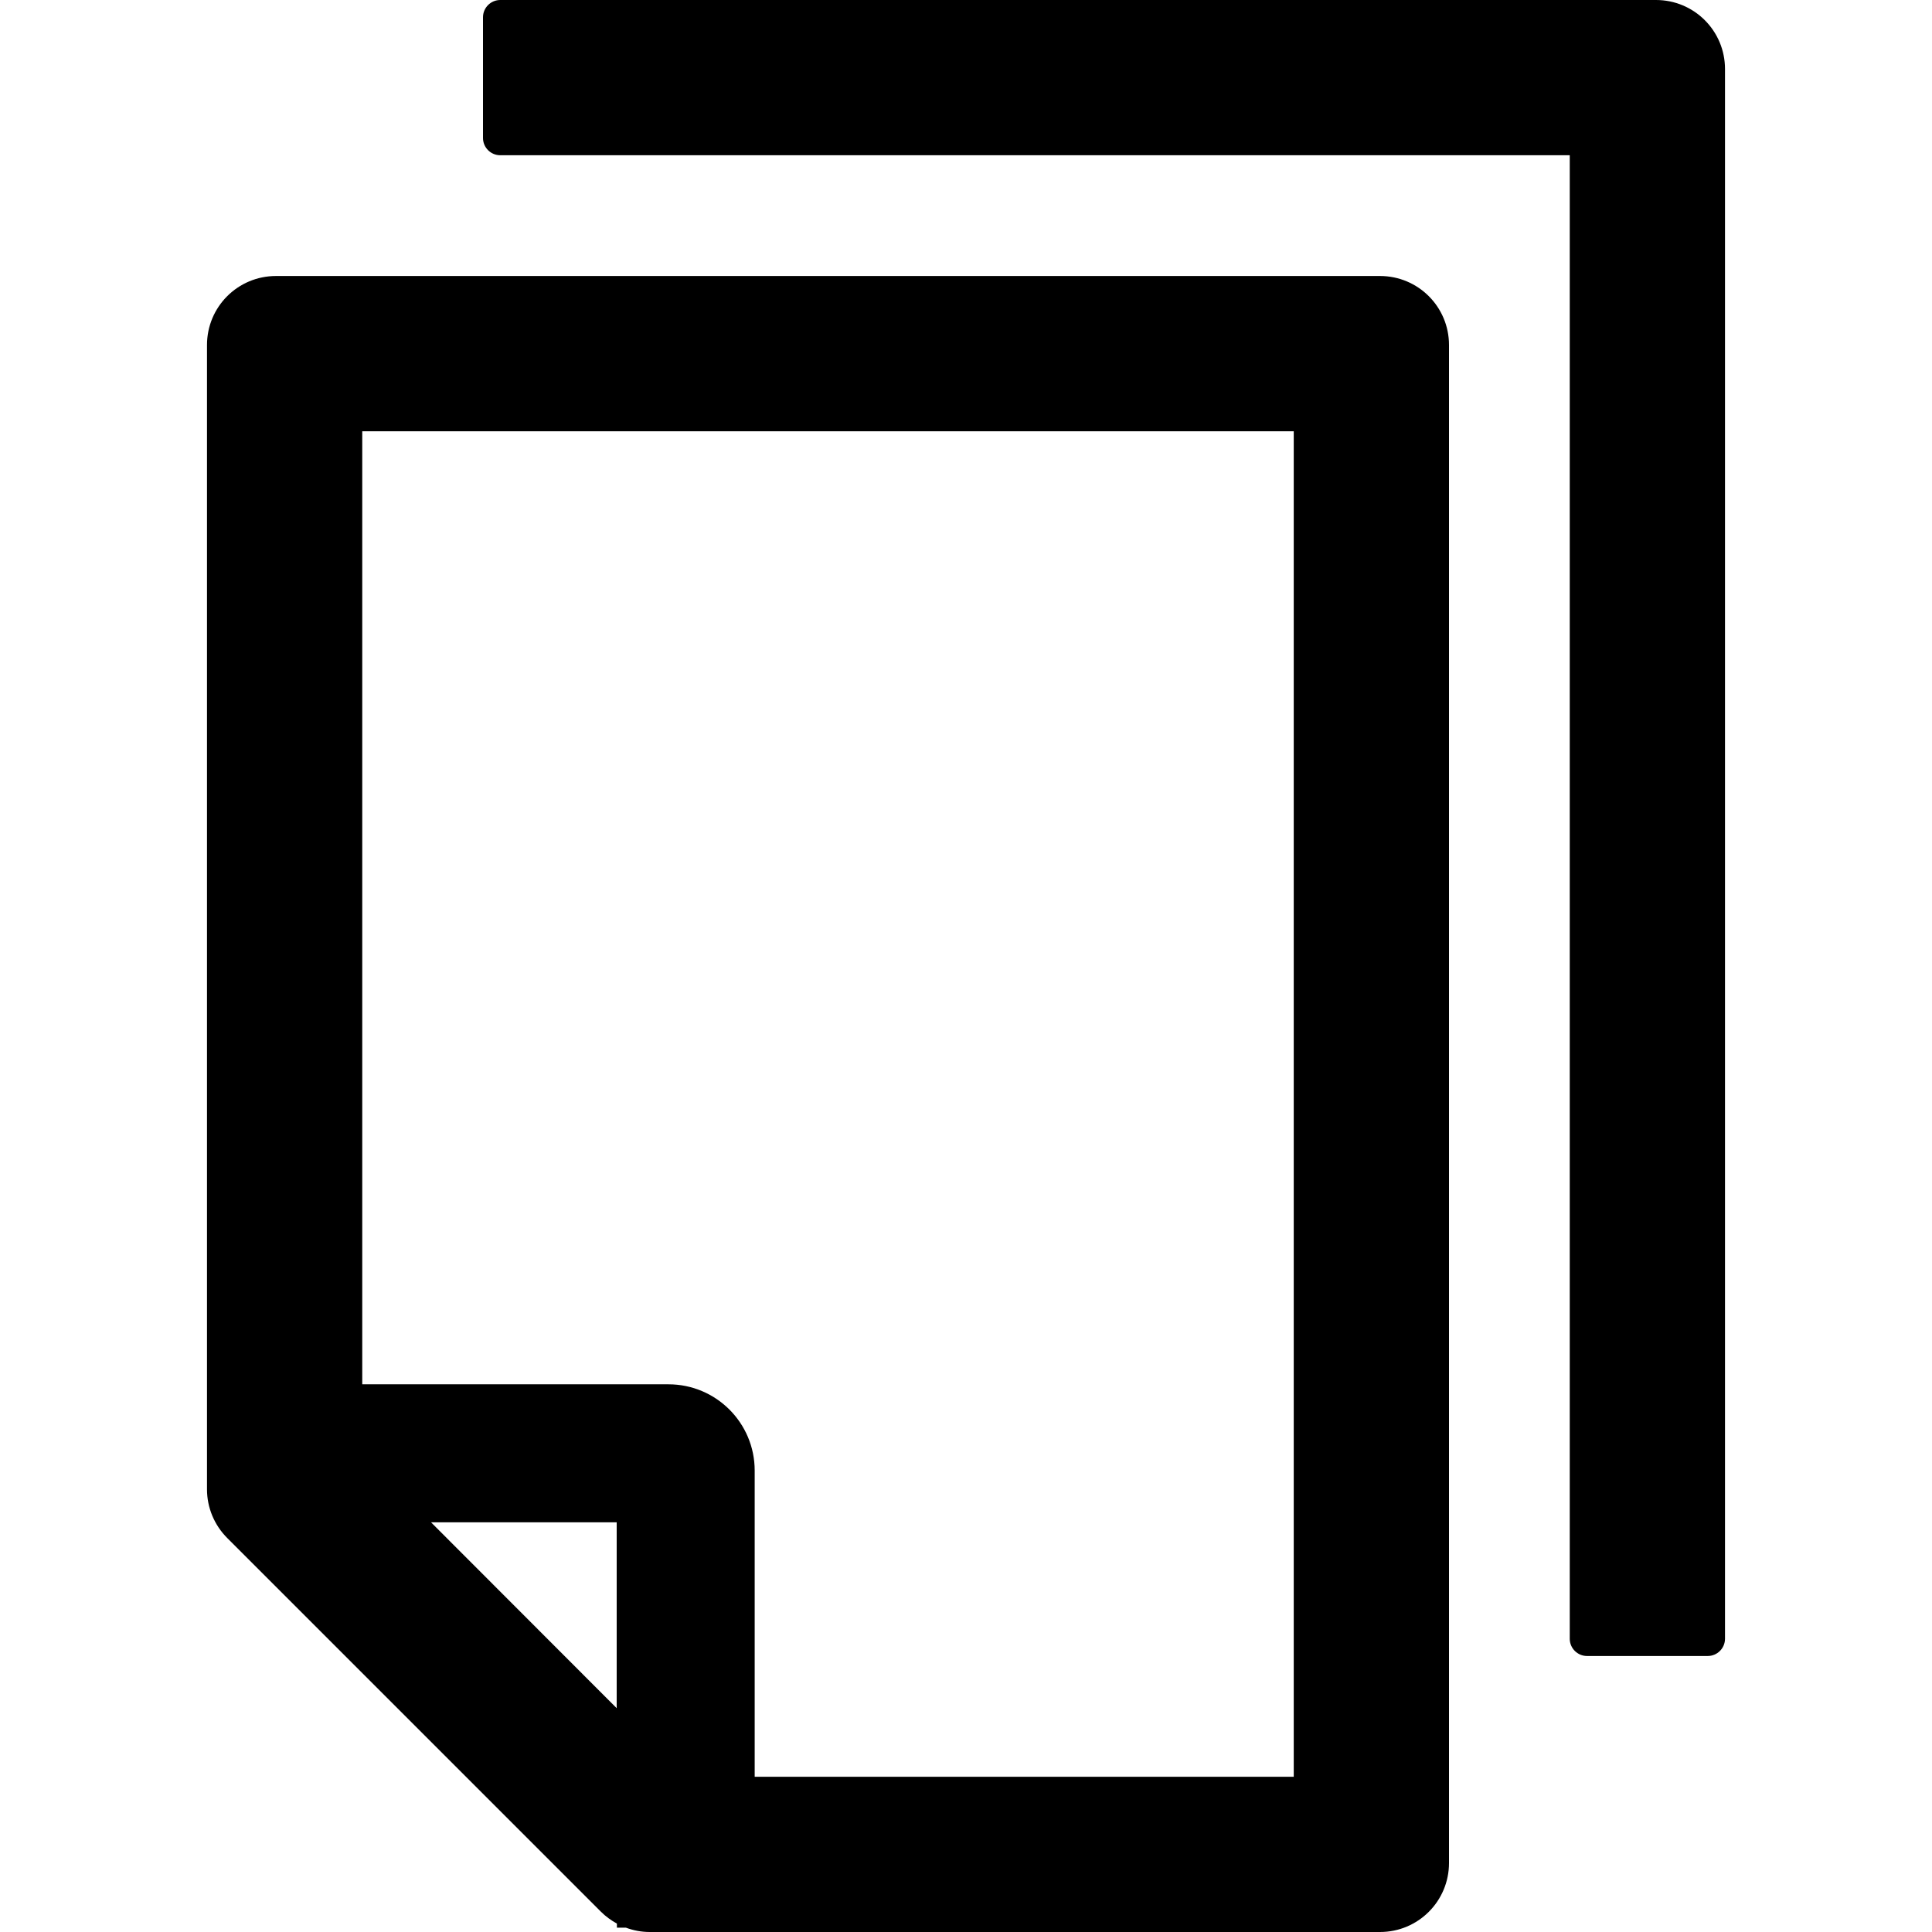
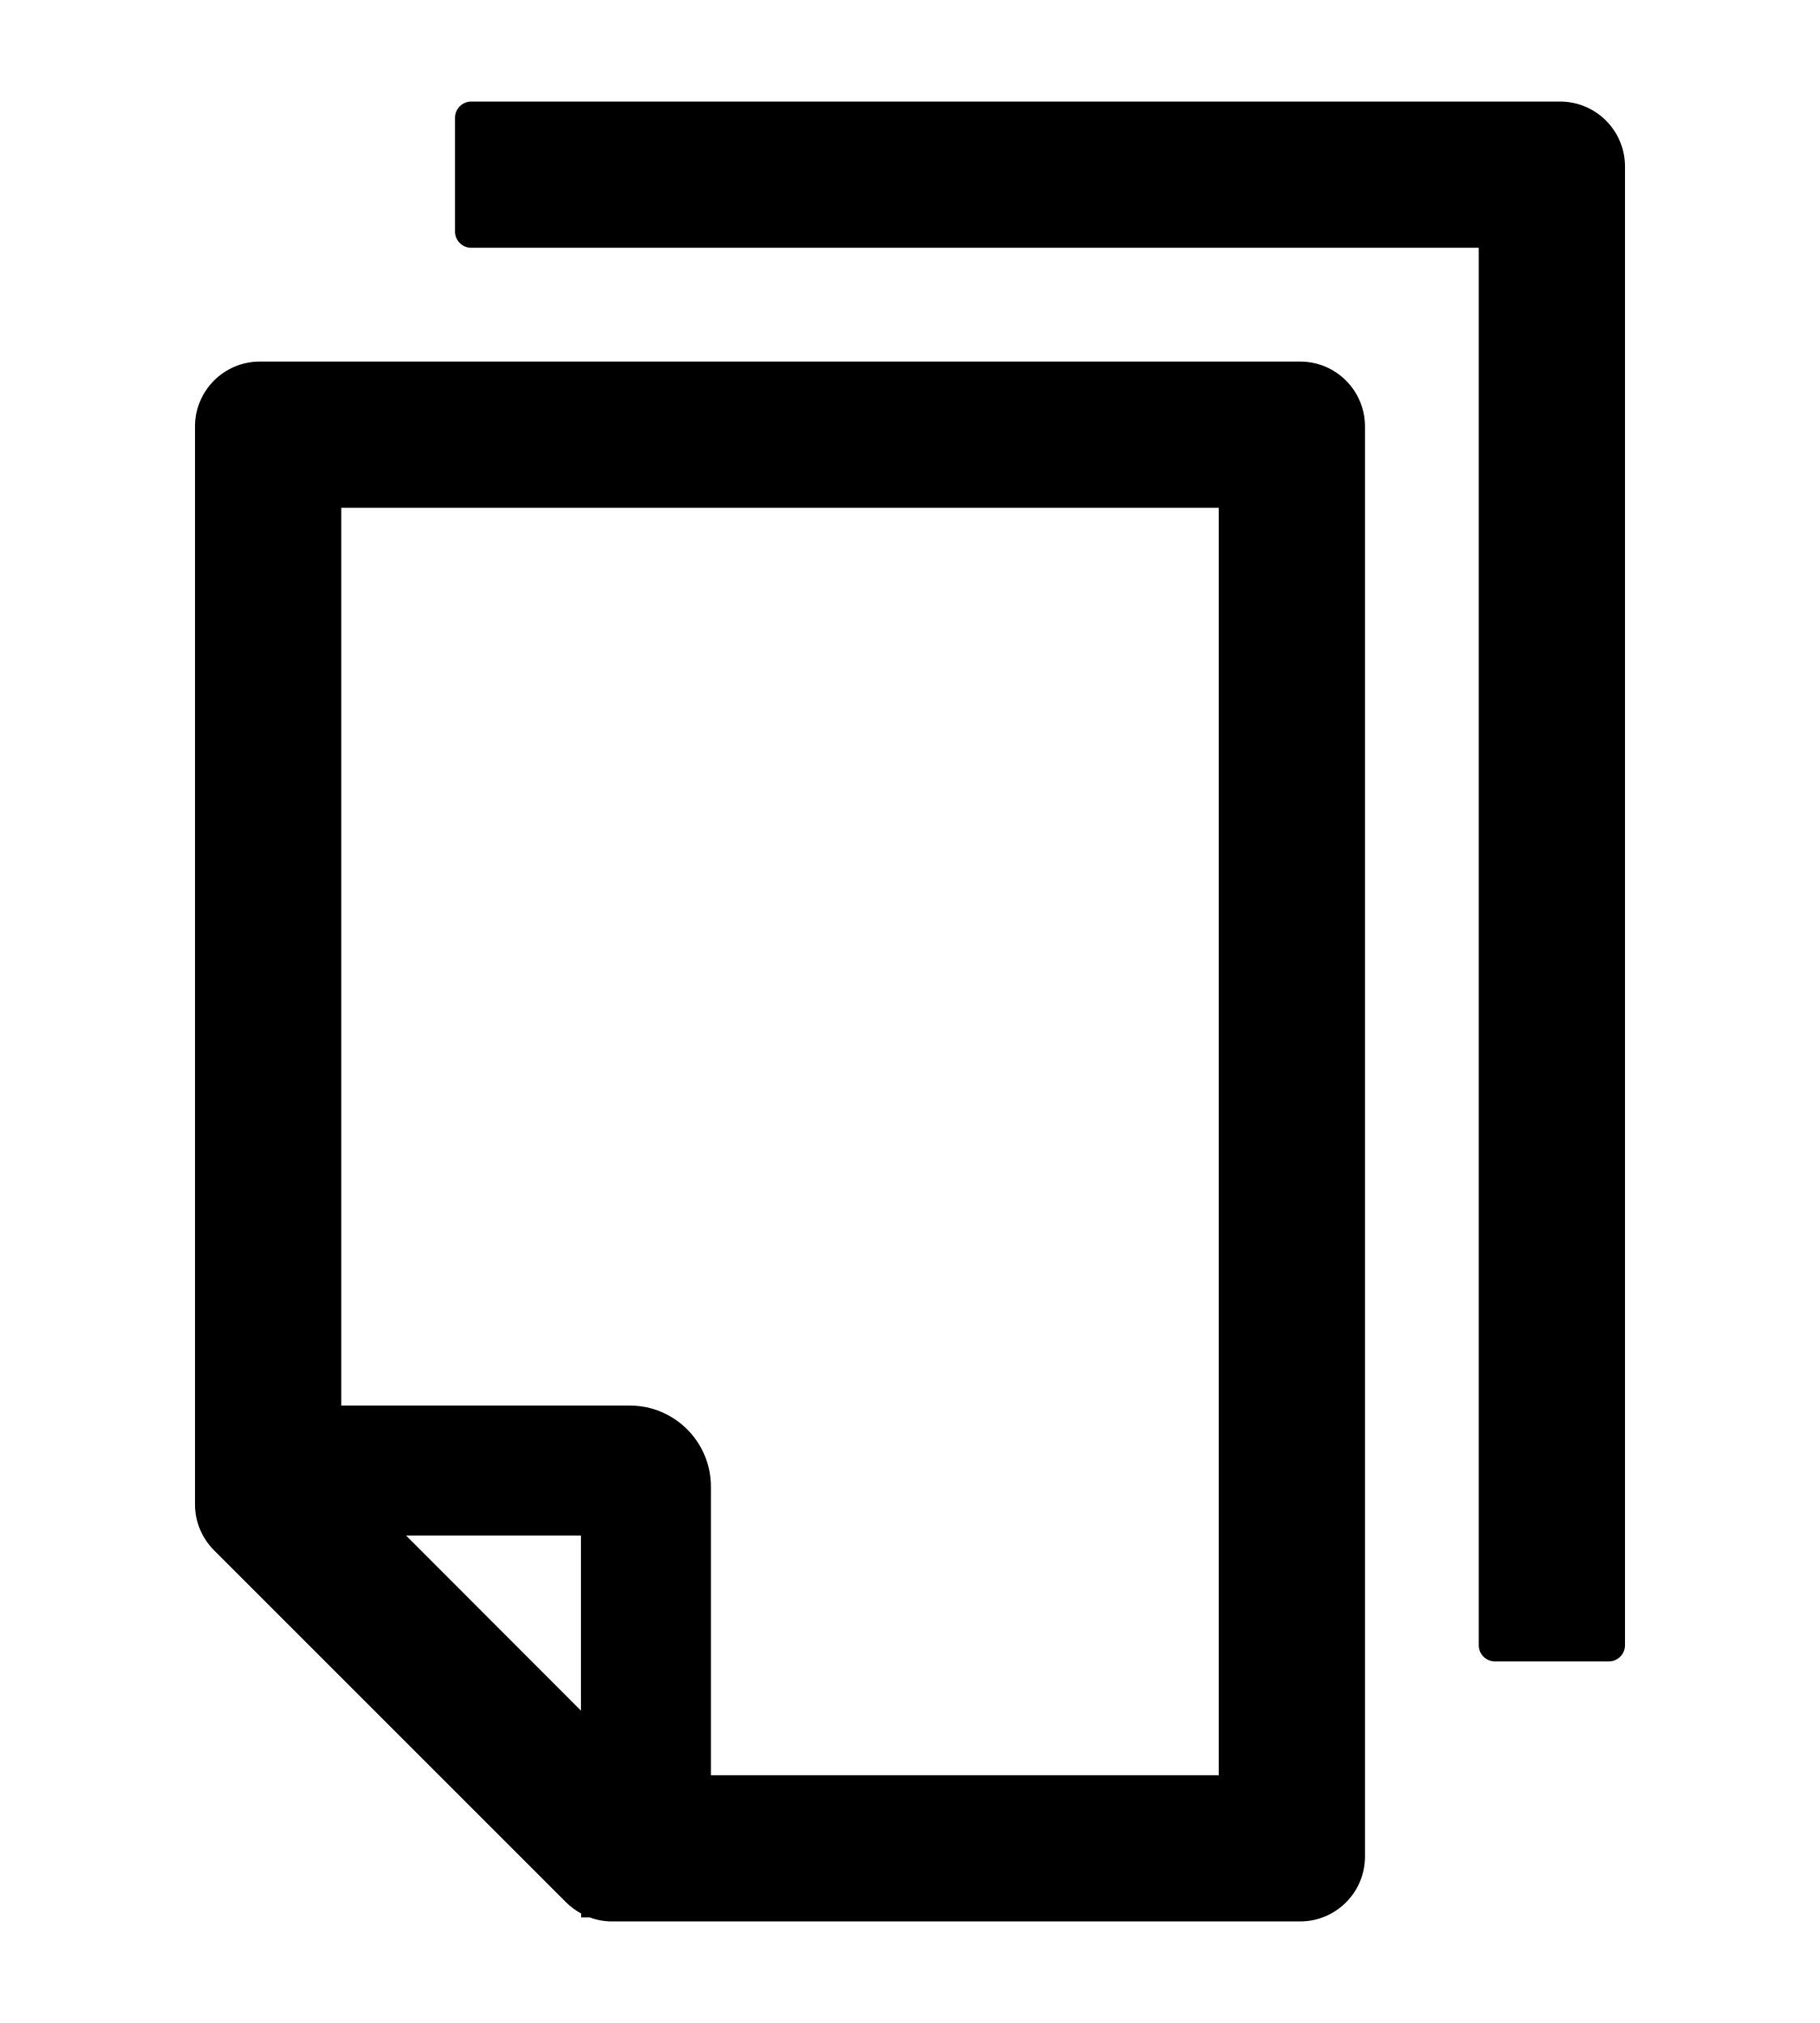
- <svg viewBox="64 64 896 896" focusable="false" data-icon="copy" width="1em" height="1em" fill="currentColor" aria-hidden="true">
-   <path d="M832 64H296c-4.4 0-8 3.6-8 8v56c0 4.4 3.6 8 8 8h496v688c0 4.4 3.6 8 8 8h56c4.4 0 8-3.6 8-8V96c0-17.7-14.3-32-32-32zM704 192H192c-17.7 0-32 14.3-32 32v530.7c0 8.5 3.4 16.6 9.4 22.6l173.3 173.3c2.2 2.2 4.7 4 7.4 5.5v1.9h4.2c3.5 1.3 7.2 2 11 2H704c17.7 0 32-14.3 32-32V224c0-17.7-14.3-32-32-32zM350 856.2L263.9 770H350v86.2zM664 888H414V746c0-22.1-17.9-40-40-40H232V264h432v624z" />
+ <svg xmlns="http://www.w3.org/2000/svg" viewBox="64 64 896 996" focusable="false" data-icon="copy" width="896px" height="996px" fill="currentColor" aria-hidden="true">
+   <path d="M 832 114 L 296 114 C 291.6 114 288 117.6 288 122 L 288 178 C 288 182.4 291.6 186 296 186 L 792 186 L 792 874 C 792 878.4 795.6 882 800 882 L 856 882 C 860.4 882 864 878.4 864 874 L 864 146 C 864 128.3 849.7 114 832 114 Z M 704 242 L 192 242 C 174.3 242 160 256.3 160 274 L 160 804.7 C 160 813.2 163.4 821.3 169.4 827.3 L 342.7 1000.6 C 344.9 1002.8 347.4 1004.6 350.1 1006.1 L 350.1 1008 L 354.3 1008 C 357.8 1009.3 361.5 1010 365.3 1010 L 704 1010 C 721.7 1010 736 995.7 736 978 L 736 274 C 736 256.3 721.7 242 704 242 Z M 350 906.2 L 263.9 820 L 350 820 L 350 906.2 Z M 664 938 L 414 938 L 414 796 C 414 773.9 396.1 756 374 756 L 232 756 L 232 314 L 664 314 L 664 938 Z" />
</svg>
